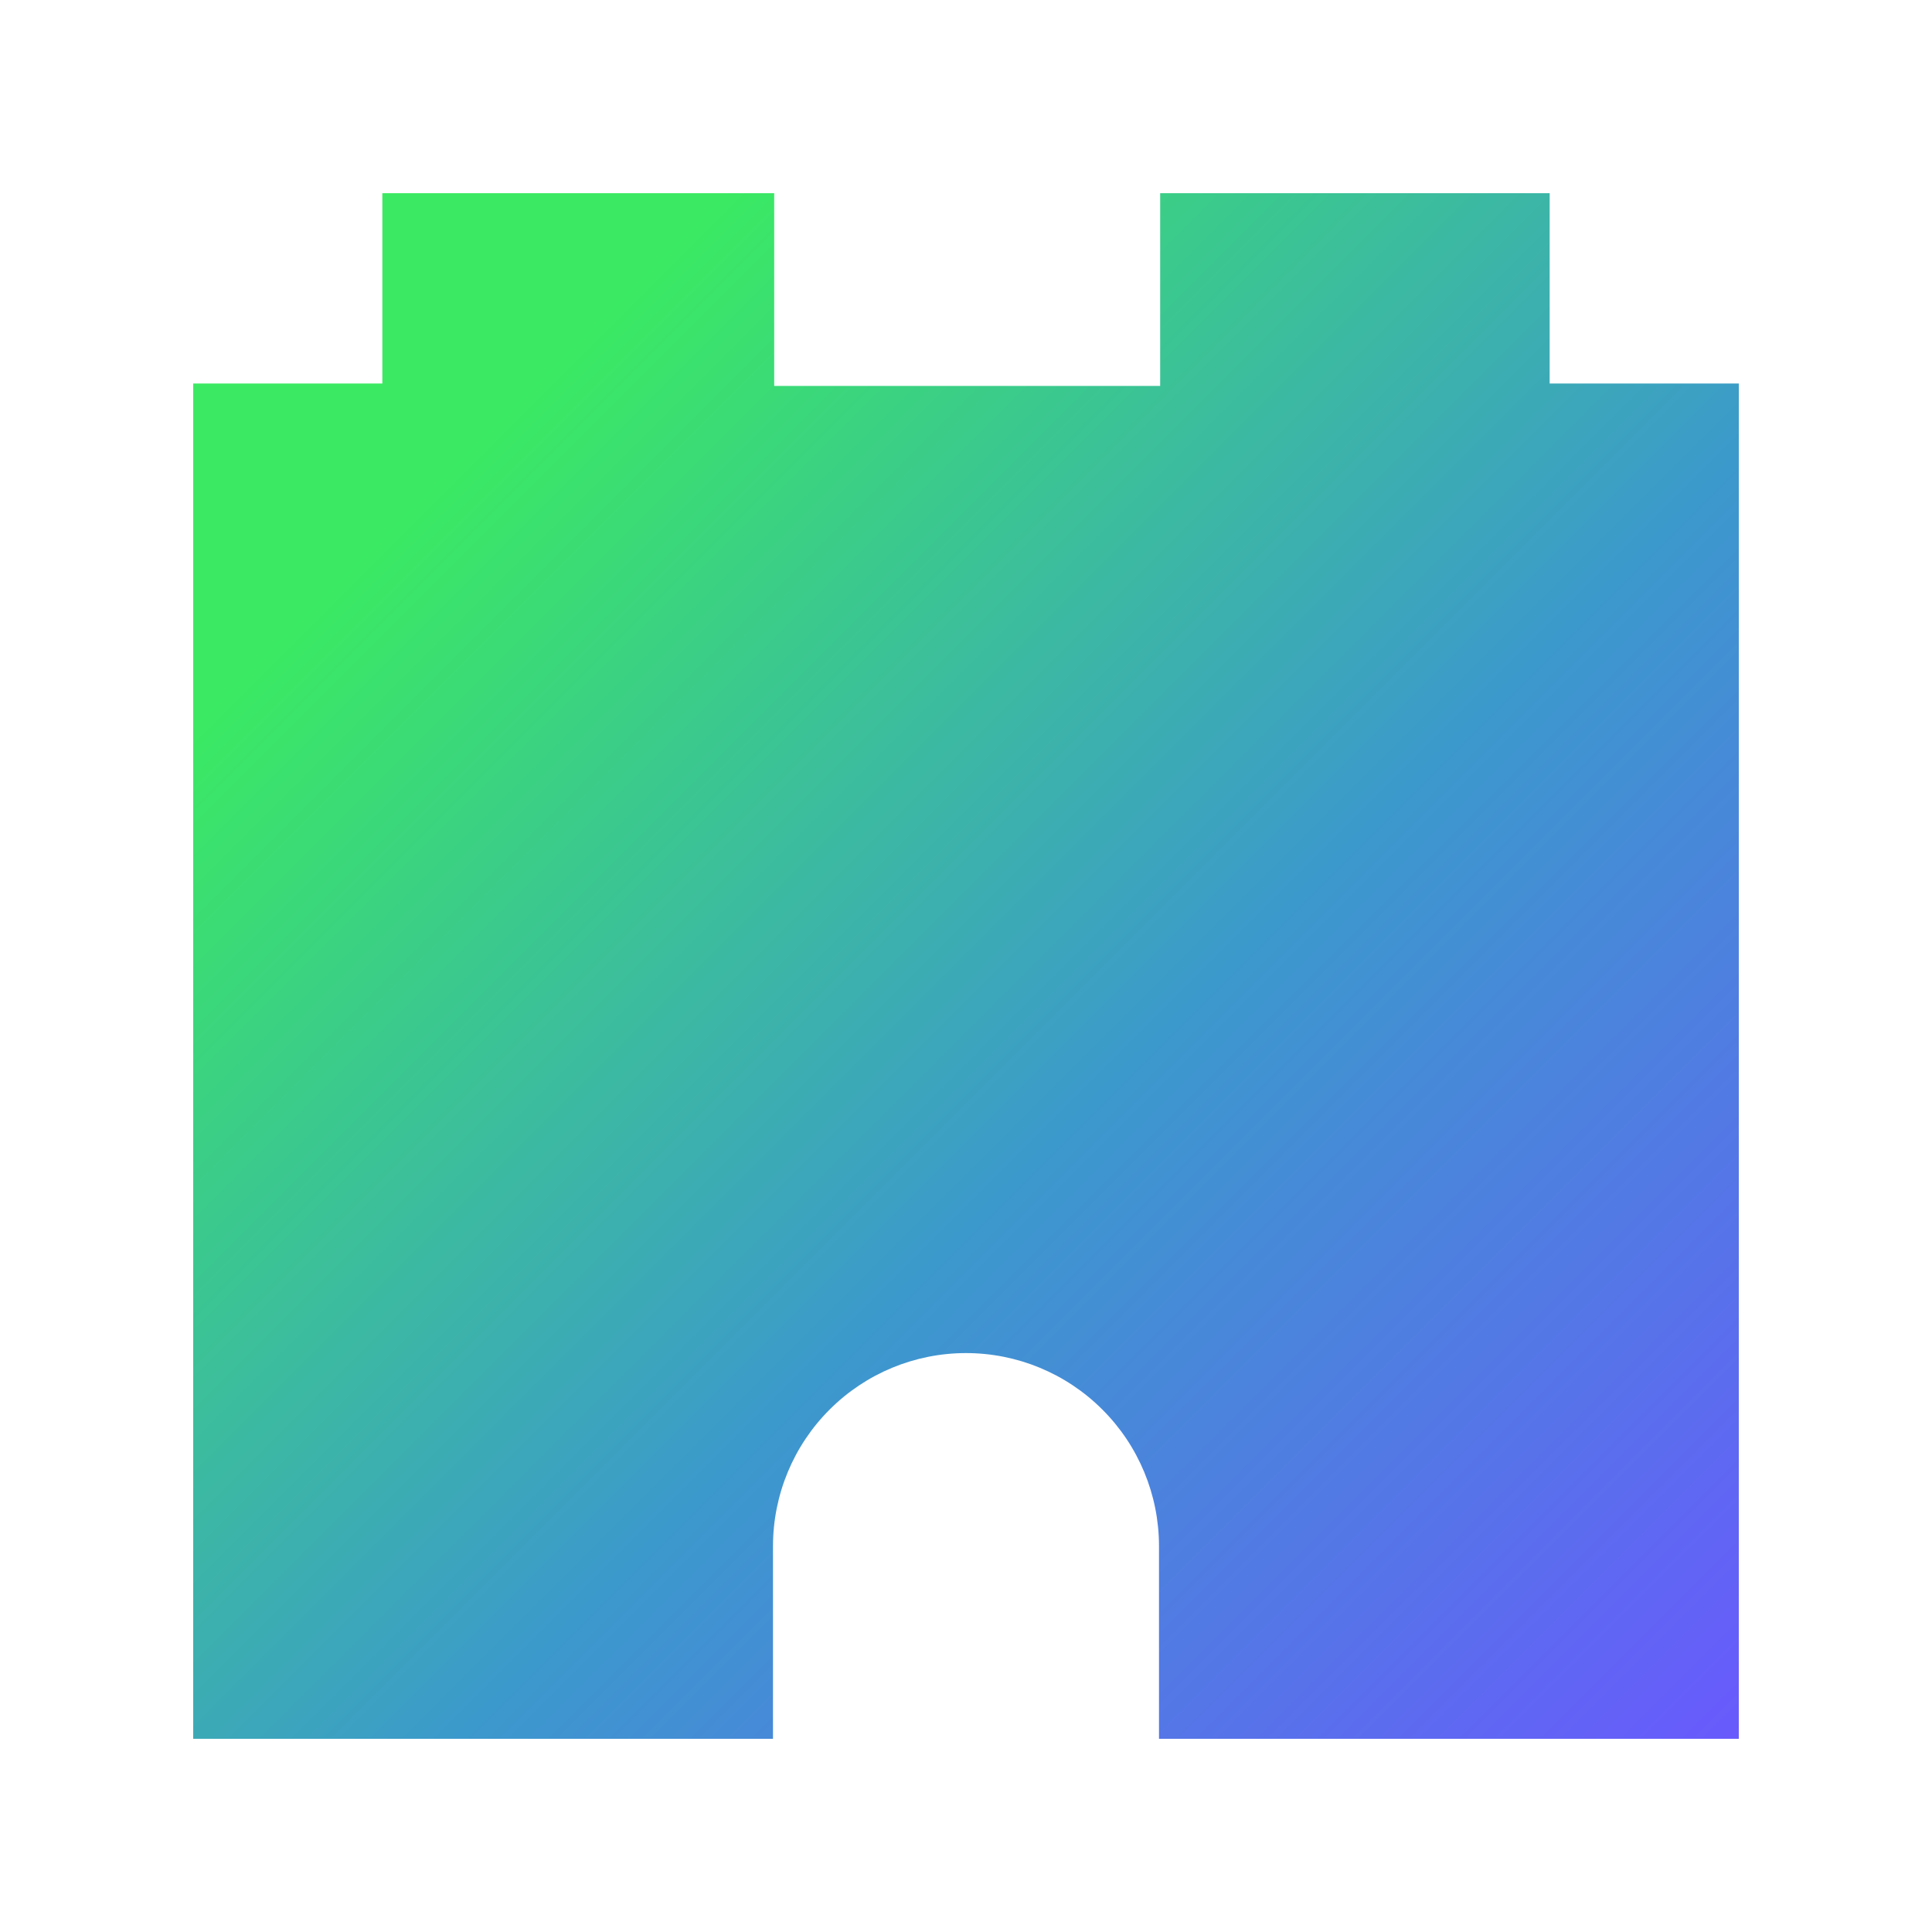
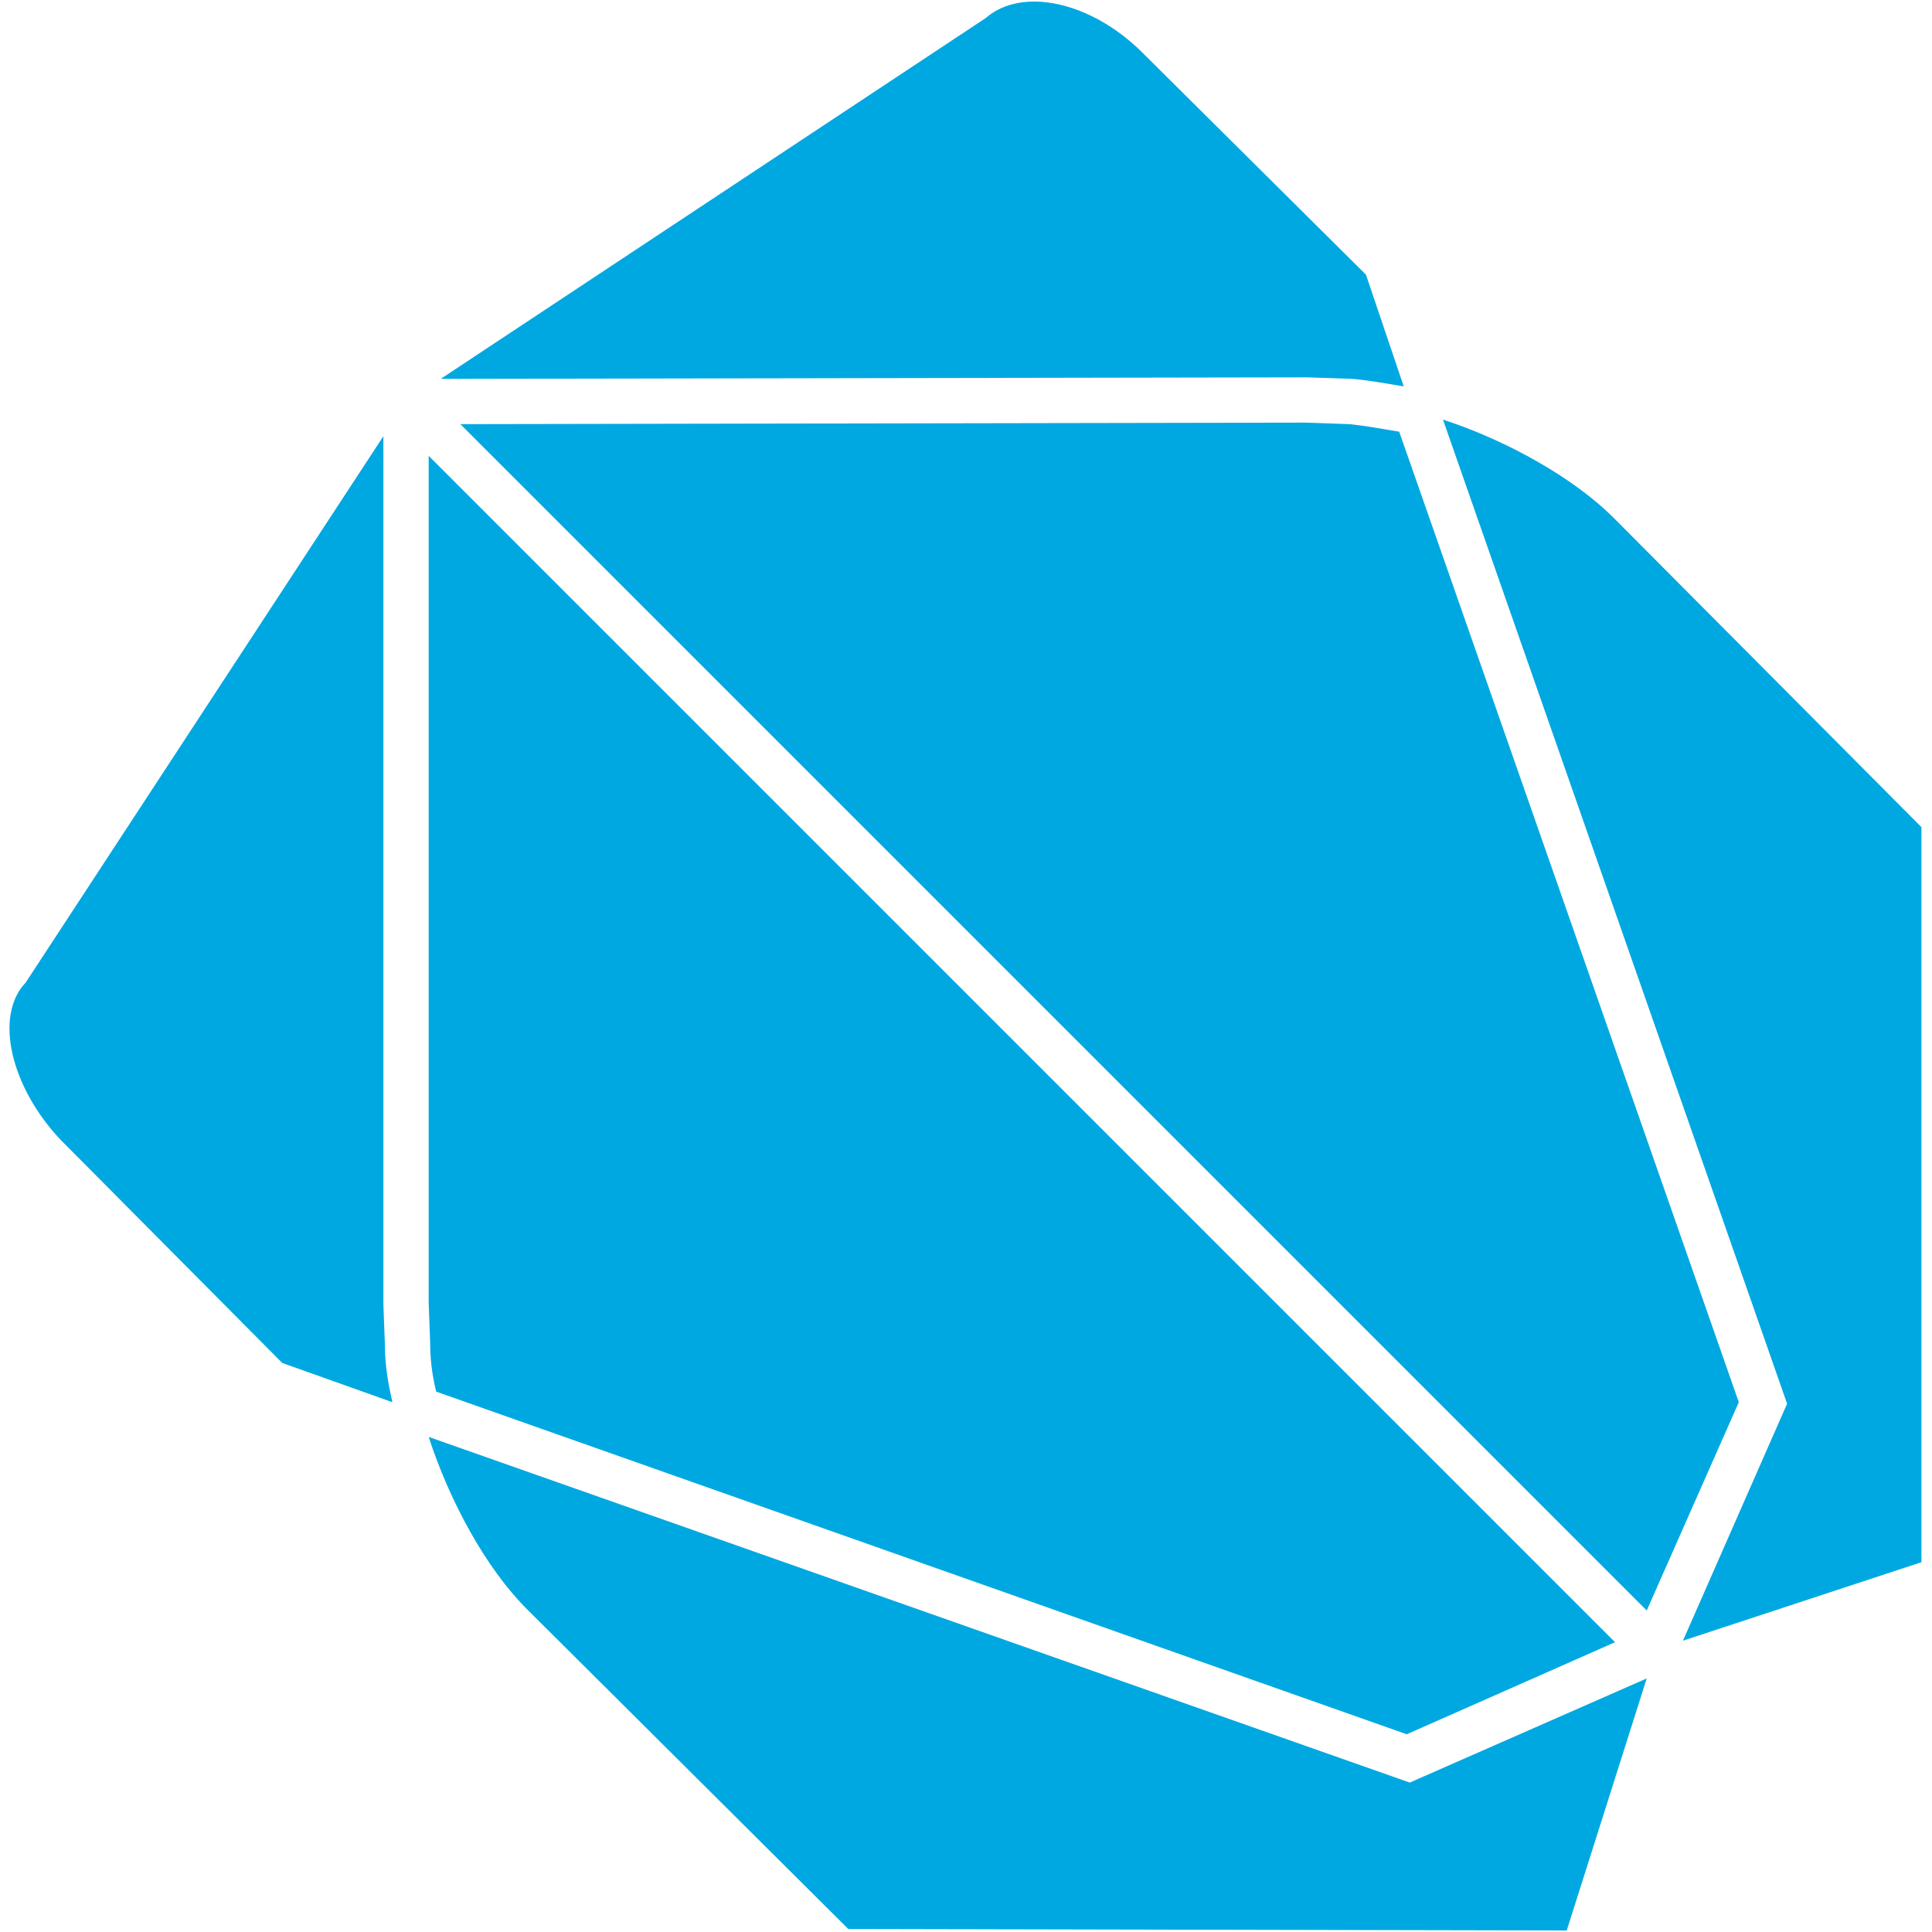
- <svg xmlns="http://www.w3.org/2000/svg" width="40" height="40" viewBox="0 0 40 40" fill="none">
-   <path d="M32.084 7.94V4H24.02V7.99H16.029V4H7.916V7.94H4V36H16.004V32.005C16.006 30.946 16.427 29.931 17.177 29.183C17.926 28.434 18.941 28.014 20 28.014C21.059 28.014 22.074 28.434 22.823 29.183C23.573 29.931 23.994 30.946 23.996 32.005V36H36V7.94H32.084Z" fill="url(#paint0_linear)" />
-   <defs>
-     <linearGradient id="paint0_linear" x1="2.942" y1="4.9" x2="37.777" y2="39.734" gradientUnits="userSpaceOnUse">
-       <stop offset="0.159" stop-color="#3BEA62" />
-       <stop offset="0.54" stop-color="#3C99CC" />
-       <stop offset="0.937" stop-color="#6B57FF" />
-     </linearGradient>
-   </defs>
+ <svg xmlns="http://www.w3.org/2000/svg" viewBox="0 0 128 128">
+   <g fill="#00A8E1">
+     <path d="M86.6 25l3 .1c1.1.1 2.2.3 3.4.5l-2.5-7.4L75.7 3.5c-3.4-3.4-8-4.4-10.4-2.3L29.2 25.1l57.4-.1zm6.1 3.6c-1.2-.2-2.3-.4-3.3-.5l-2.9-.1-56 .1 78.6 78.6 6.1-13.8-22.5-64.3zM28.9 92.2l64.3 22.7 13.8-6.1-78.6-78.6v56.1l.1 2.7c0 .9.1 2 .4 3.2z" />
+     <path d="M106.9 34.3c-2.6-2.6-7-5.1-11.3-6.5L118.4 93l-6.9 15.7 15.8-5.2V54.8l-20.4-20.5zm-13.5 83.8l-65-22.9c1.4 4.3 3.8 8.7 6.5 11.4l21.3 21.2 47.6.1 5.3-16.7-15.7 6.9zm-67.9-29l-.1-2.7V28.9L1.7 65.1C-.4 67.3.7 72 4 75.5l14.7 14.8 7.3 2.6c-.3-1.3-.5-2.5-.5-3.8z" />
+   </g>
</svg>
